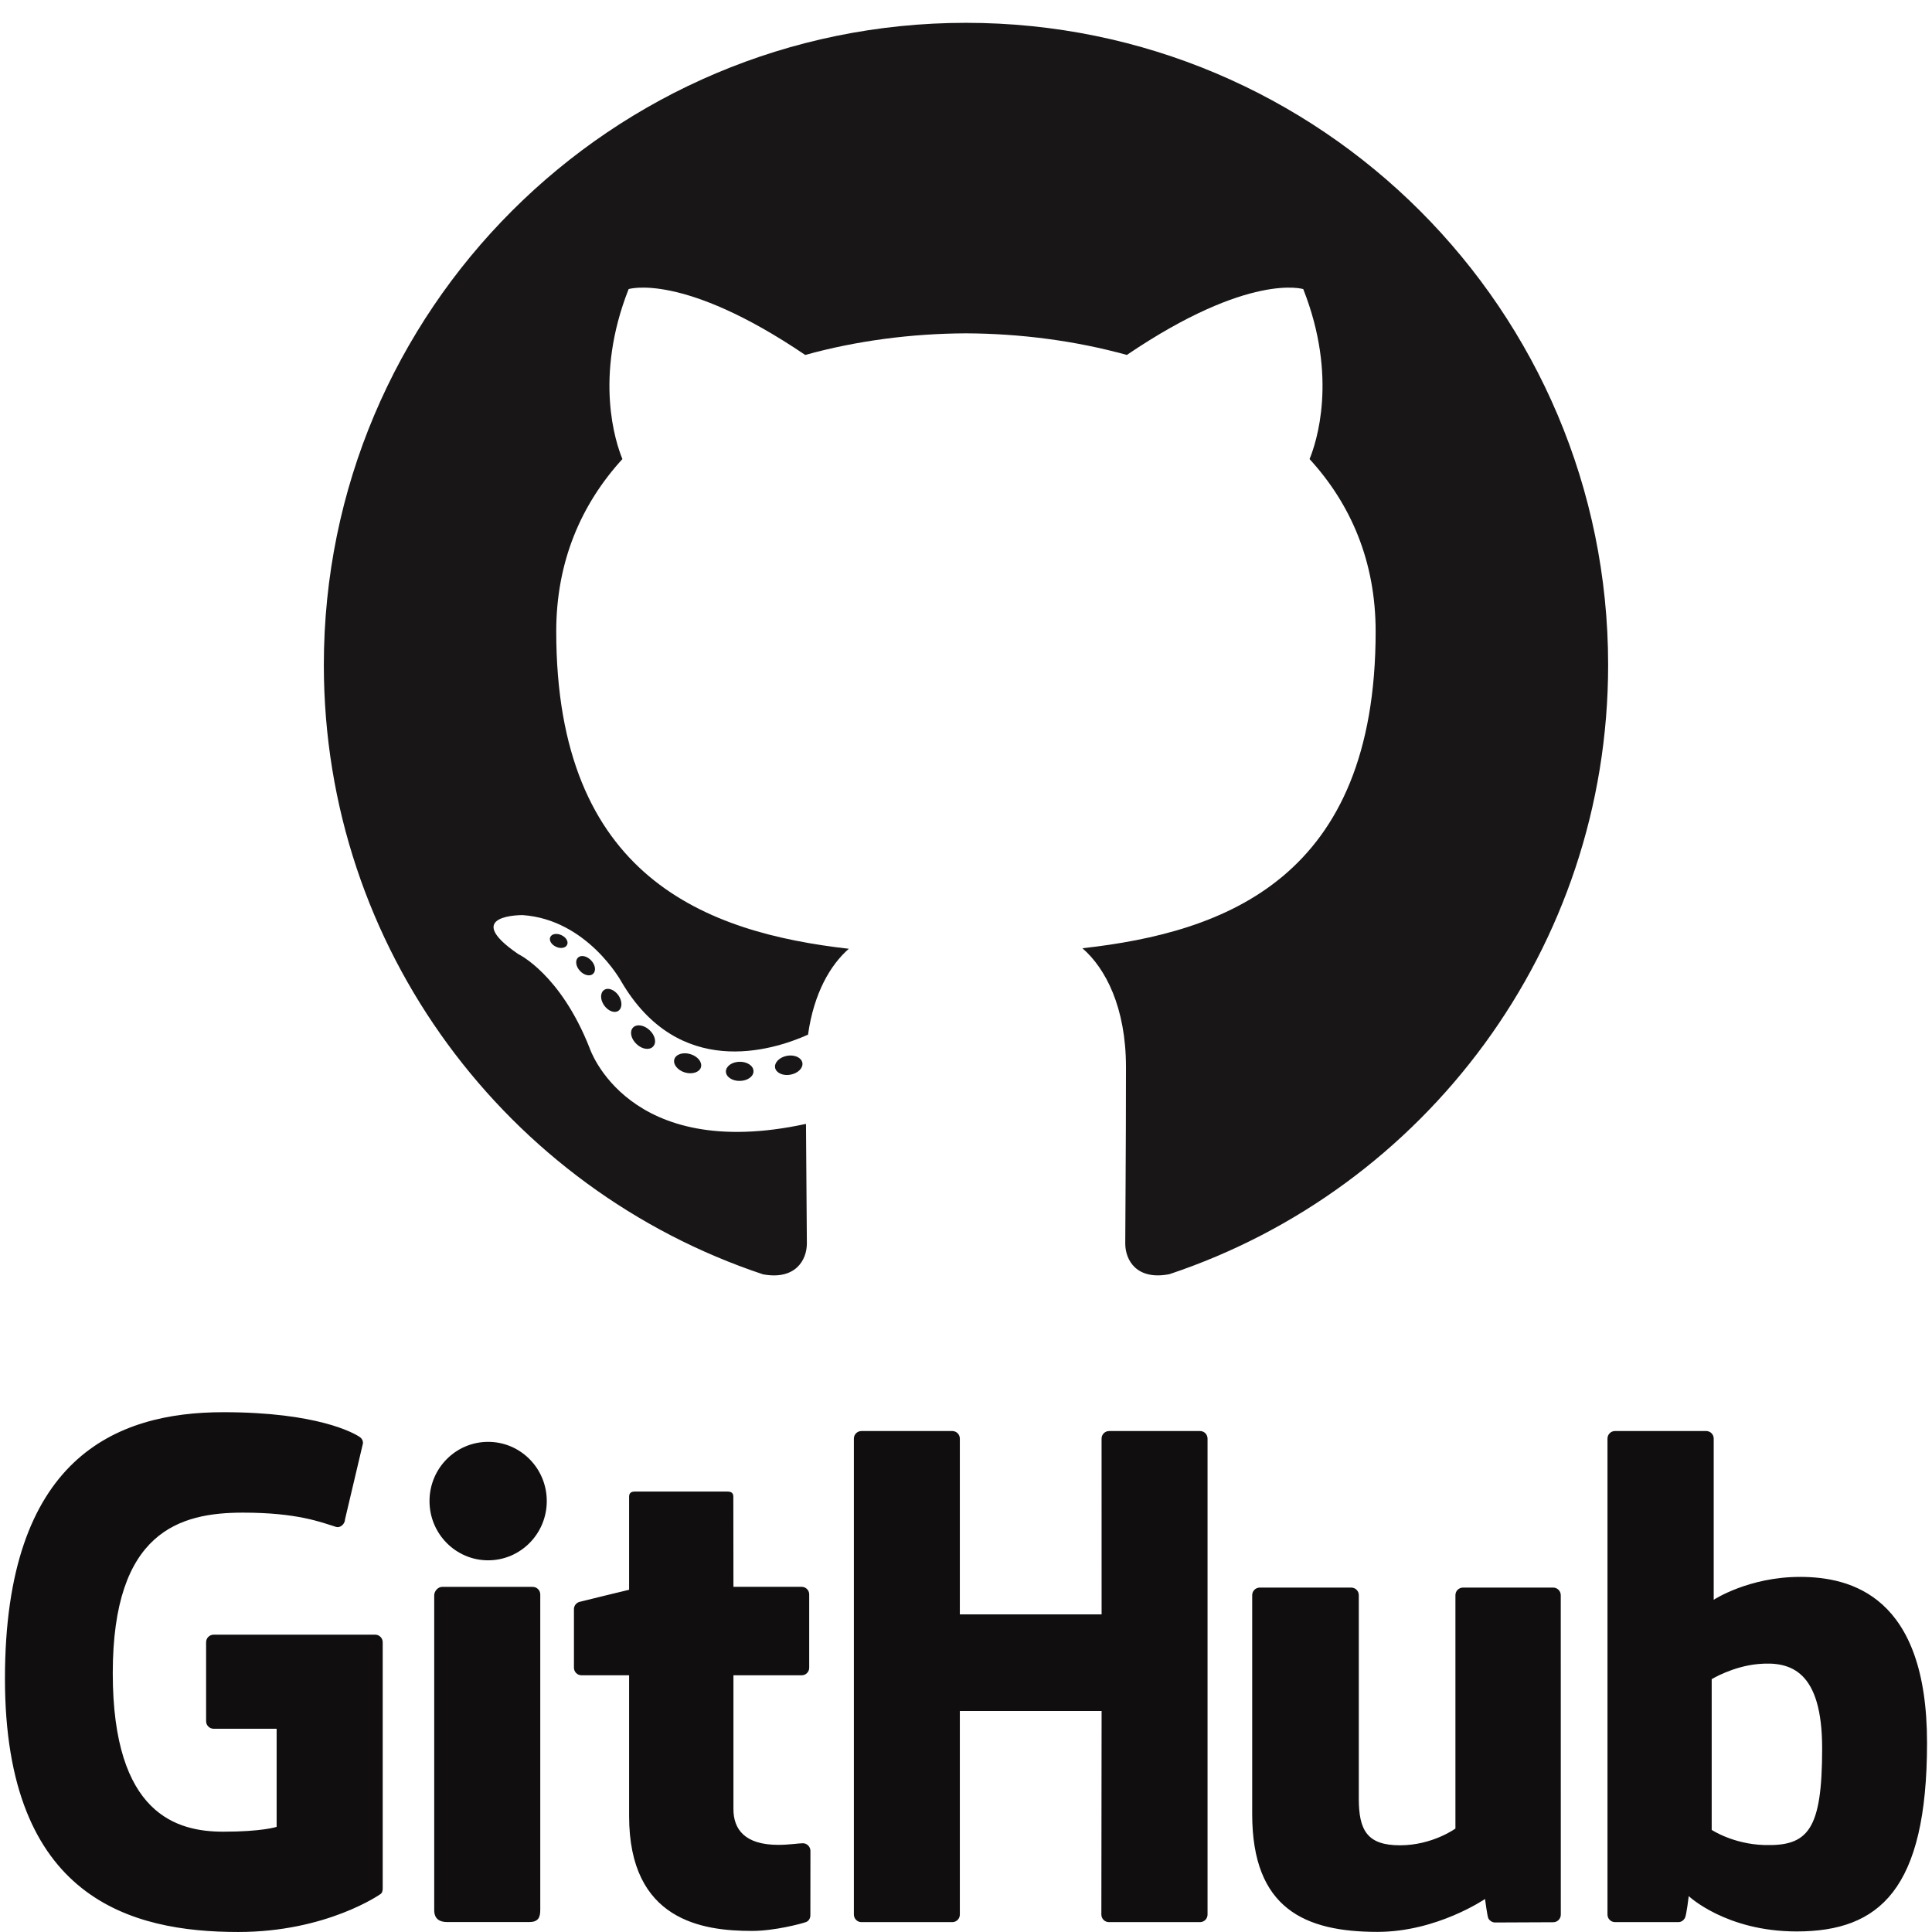
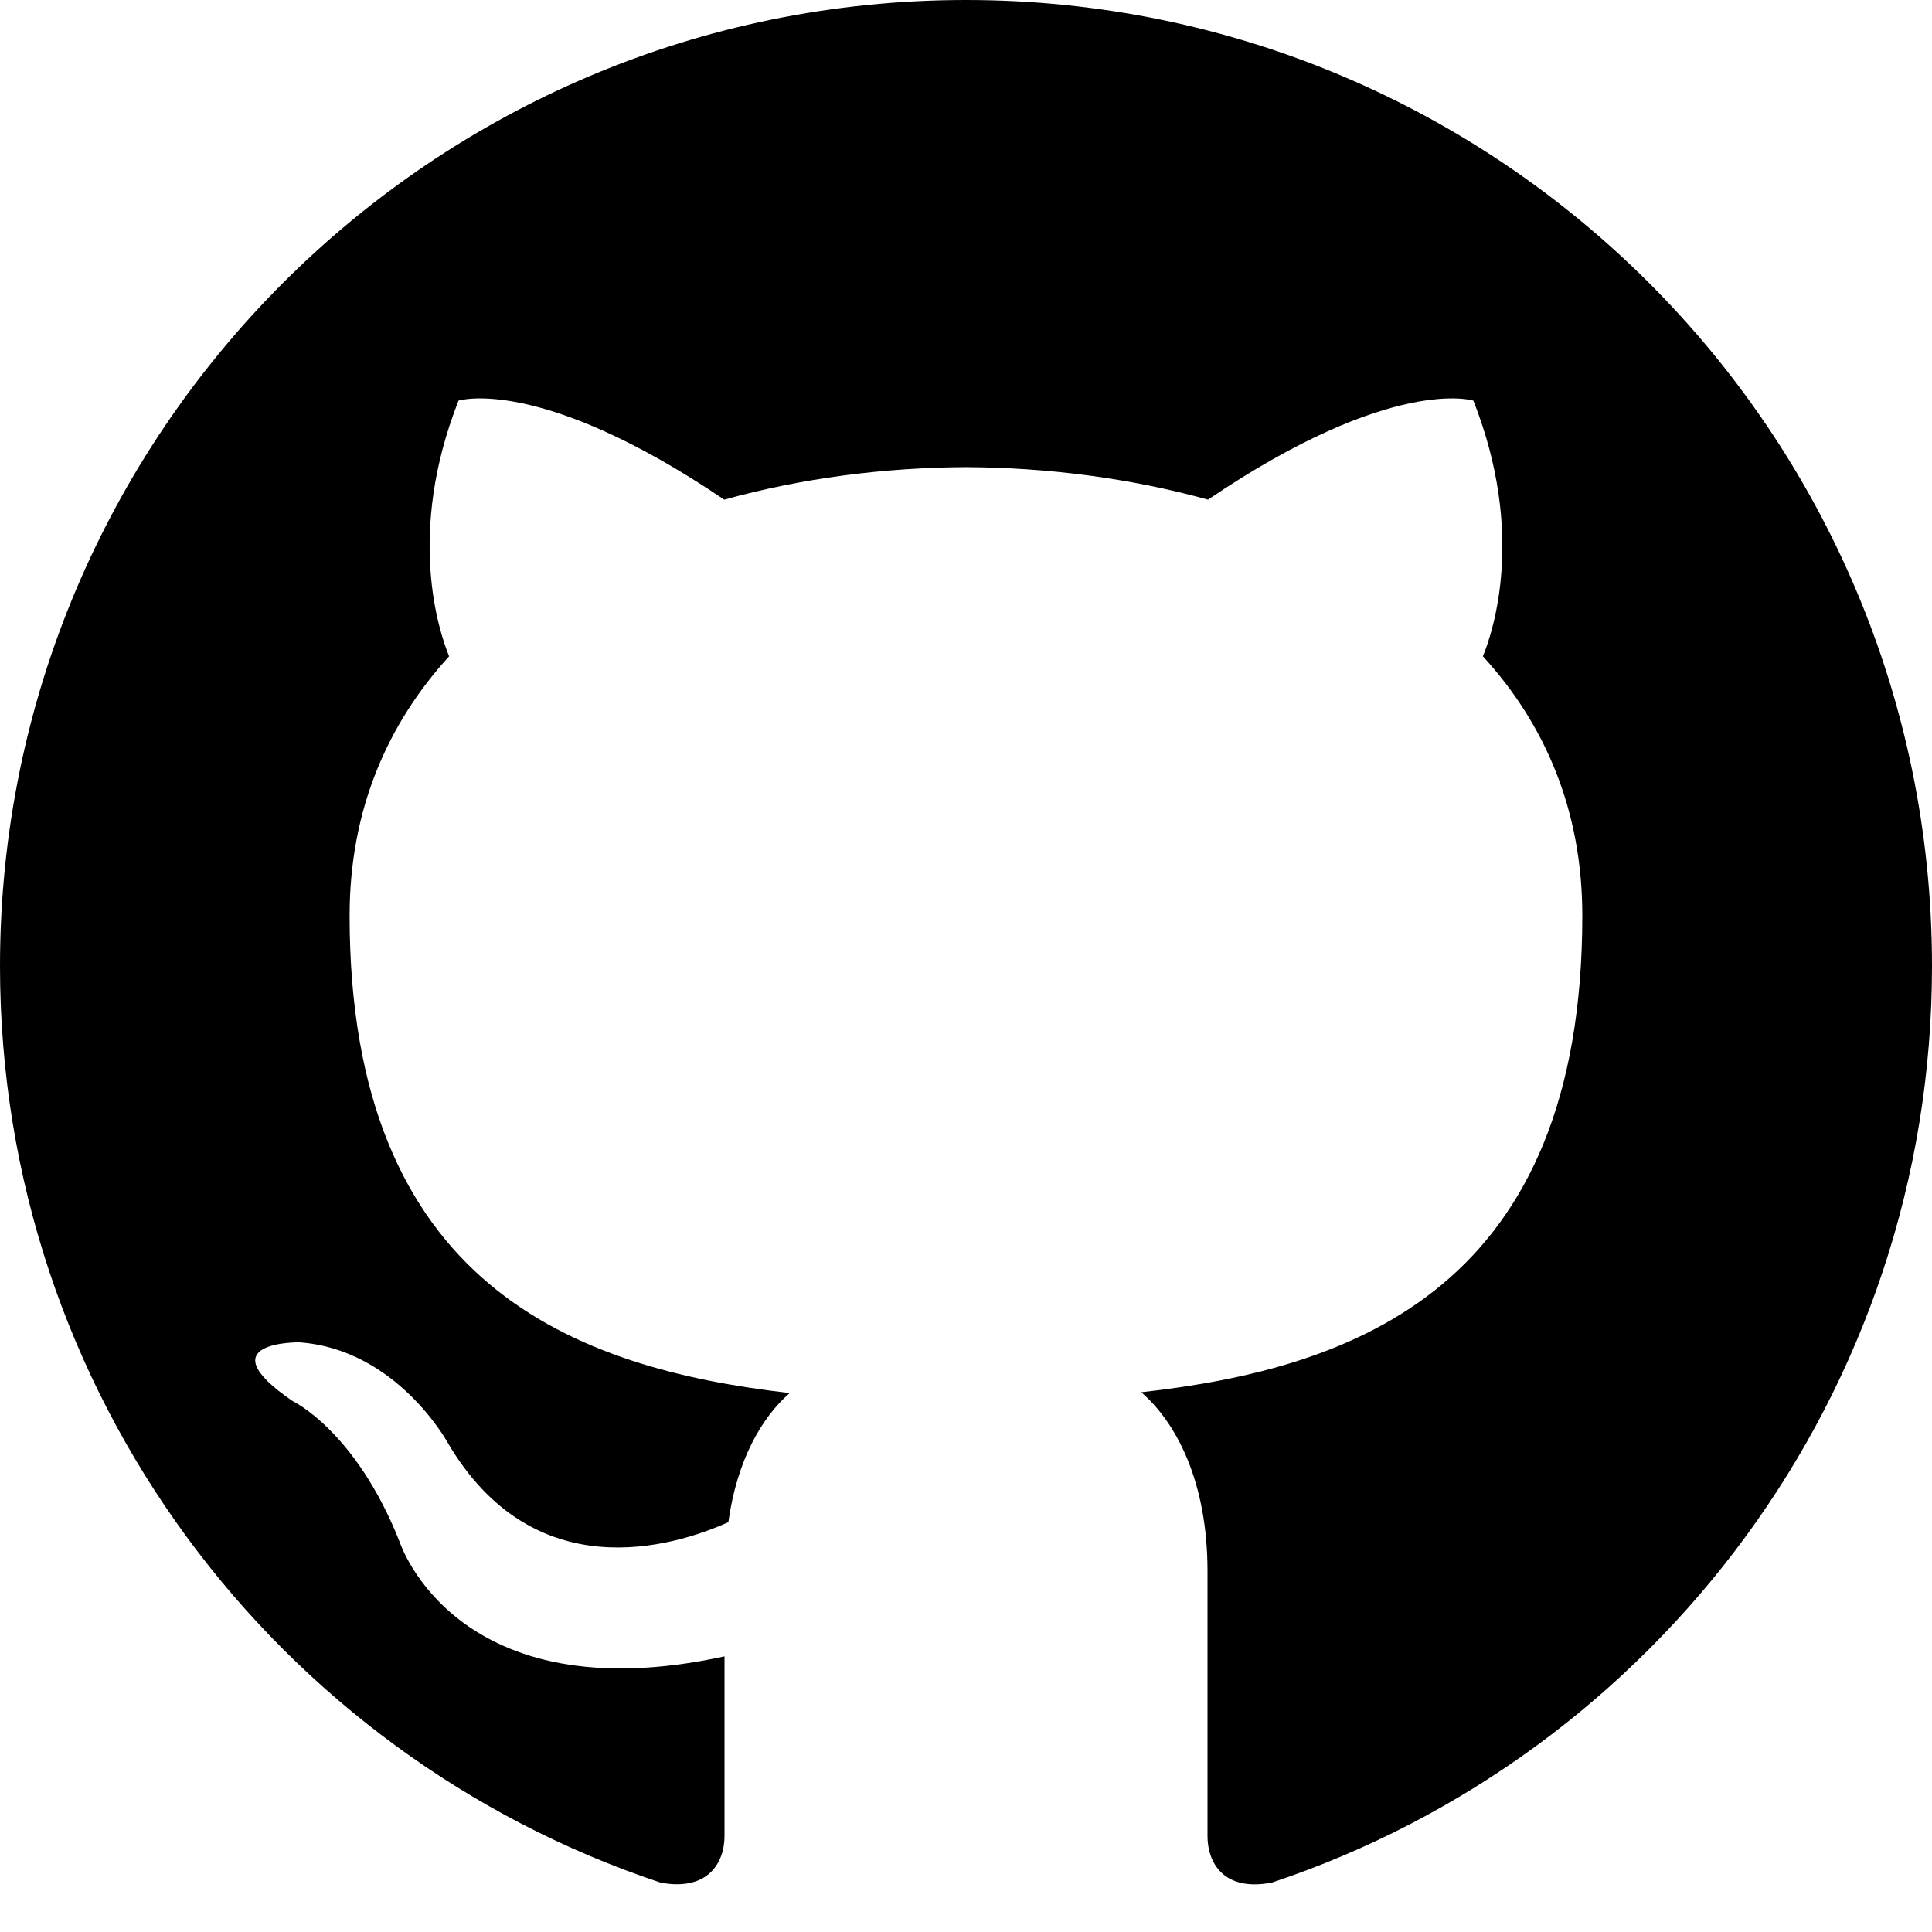
- <svg xmlns="http://www.w3.org/2000/svg" viewBox="0 0 128 128">
-   <g fill="#181616">
-     <path fill-rule="evenodd" clip-rule="evenodd" d="M64 1.512c-23.493 0-42.545 19.047-42.545 42.545 0 18.797 12.19 34.745 29.095 40.37 2.126.394 2.907-.923 2.907-2.047 0-1.014-.04-4.366-.058-7.92-11.837 2.573-14.334-5.02-14.334-5.02-1.935-4.918-4.724-6.226-4.724-6.226-3.86-2.64.29-2.586.29-2.586 4.273.3 6.523 4.385 6.523 4.385 3.794 6.504 9.953 4.623 12.38 3.536.383-2.75 1.485-4.628 2.702-5.69-9.45-1.075-19.384-4.724-19.384-21.026 0-4.645 1.662-8.44 4.384-11.42-.442-1.072-1.898-5.4.412-11.26 0 0 3.572-1.142 11.7 4.363 3.395-.943 7.035-1.416 10.65-1.432 3.616.017 7.258.49 10.658 1.432 8.12-5.504 11.688-4.362 11.688-4.362 2.316 5.86.86 10.187.418 11.26 2.728 2.978 4.378 6.774 4.378 11.42 0 16.34-9.953 19.938-19.427 20.99 1.526 1.32 2.886 3.91 2.886 7.88 0 5.692-.048 10.273-.048 11.674 0 1.13.766 2.458 2.922 2.04 16.896-5.632 29.07-21.574 29.07-40.365C106.545 20.56 87.497 1.512 64 1.512z" />
-     <path d="M37.57 62.596c-.095.212-.428.275-.73.13-.31-.14-.482-.427-.382-.64.09-.216.424-.277.733-.132.31.14.486.43.38.642zm-.524-.388M39.293 64.52c-.203.187-.6.1-.87-.198-.278-.297-.33-.694-.124-.884.208-.188.593-.1.87.197.28.3.335.693.123.884zm-.406-.437M40.97 66.968c-.26.182-.687.012-.95-.367-.262-.377-.262-.83.005-1.013.264-.182.684-.018.95.357.262.385.262.84-.005 1.024zm0 0M43.268 69.336c-.233.257-.73.188-1.093-.163-.372-.343-.475-.83-.242-1.087.237-.257.736-.185 1.102.163.37.342.482.83.233 1.086zm0 0M46.44 70.71c-.104.334-.582.485-1.064.344-.482-.146-.796-.536-.7-.872.1-.336.582-.493 1.067-.342.48.144.795.53.696.87zm0 0M49.92 70.965c.013.35-.396.642-.902.648-.508.012-.92-.272-.926-.618 0-.354.4-.642.908-.65.506-.01.92.272.92.62zm0 0M53.16 70.414c.06.342-.29.694-.793.787-.494.092-.95-.12-1.014-.46-.06-.35.297-.7.79-.792.503-.088.953.118 1.017.466zm0 0" />
-   </g>
-   <g fill="#100E0F">
-     <path d="M24.855 108.302h-10.7a.5.5 0 0 0-.5.5v5.232a.5.5 0 0 0 .5.5h4.173v6.5s-.937.32-3.53.32c-3.056 0-7.327-1.116-7.327-10.508 0-9.393 4.448-10.63 8.624-10.63 3.614 0 5.17.636 6.162.943.31.094.6-.216.6-.492l1.193-5.055a.468.468 0 0 0-.192-.39c-.403-.288-2.857-1.66-9.058-1.66-7.144 0-14.472 3.038-14.472 17.65 0 14.61 8.39 16.787 15.46 16.787 5.854 0 9.405-2.502 9.405-2.502.146-.08.162-.285.162-.38v-16.316a.5.5 0 0 0-.5-.5zM79.506 94.81H73.48a.5.5 0 0 0-.498.503l.002 11.644h-9.392V95.313a.5.5 0 0 0-.497-.503H57.07a.5.5 0 0 0-.498.503v31.53c0 .277.224.503.498.503h6.025a.5.5 0 0 0 .497-.504v-13.486h9.392l-.016 13.486c0 .278.224.504.5.504h6.038a.5.5 0 0 0 .497-.504v-31.53c0-.278-.22-.502-.497-.502zM32.34 95.527c-2.144 0-3.884 1.753-3.884 3.923 0 2.167 1.74 3.925 3.884 3.925 2.146 0 3.885-1.758 3.885-3.925 0-2.17-1.74-3.923-3.885-3.923zM35.296 105.135H29.29c-.276 0-.522.284-.522.56v20.852c0 .613.382.795.876.795h5.41c.595 0 .74-.292.74-.805v-6.346-14.553a.5.5 0 0 0-.498-.502zM102.902 105.182h-5.98a.5.5 0 0 0-.496.504v15.46s-1.52 1.11-3.675 1.11-2.727-.977-2.727-3.088v-13.482a.5.5 0 0 0-.497-.504h-6.068a.502.502 0 0 0-.498.504v14.502c0 6.27 3.495 7.804 8.302 7.804 3.944 0 7.124-2.18 7.124-2.18s.15 1.15.22 1.285c.07.136.247.273.44.273l3.86-.017a.502.502 0 0 0 .5-.504l-.003-21.166a.504.504 0 0 0-.5-.502zM119.244 104.474c-3.396 0-5.706 1.515-5.706 1.515V95.312a.5.5 0 0 0-.497-.503H107a.5.5 0 0 0-.5.503v31.53a.5.5 0 0 0 .5.503h4.192c.19 0 .332-.097.437-.268.103-.17.254-1.454.254-1.454s2.47 2.34 7.148 2.34c5.49 0 8.64-2.784 8.64-12.502s-5.03-10.988-8.428-10.988zm-2.36 17.764c-2.073-.063-3.48-1.004-3.48-1.004v-9.985s1.388-.85 3.09-1.004c2.153-.193 4.228.458 4.228 5.594 0 5.417-.935 6.486-3.837 6.398zM53.195 122.12c-.263 0-.937.107-1.63.107-2.22 0-2.973-1.032-2.973-2.368v-8.866h4.52a.5.5 0 0 0 .5-.504v-4.856a.5.5 0 0 0-.5-.502h-4.52l-.007-5.97c0-.227-.116-.34-.378-.34h-6.16c-.238 0-.367.106-.367.335v6.17s-3.087.745-3.295.805a.5.5 0 0 0-.36.48v3.877a.5.5 0 0 0 .497.503h3.158v9.328c0 6.93 4.86 7.61 8.14 7.61 1.497 0 3.29-.48 3.586-.59.18-.067.283-.252.283-.453l.004-4.265a.51.51 0 0 0-.5-.502z" />
-   </g>
+ <svg xmlns="http://www.w3.org/2000/svg" width="24" height="24" viewBox="0 0 24 24">
+   <path d="M12 0c-6.626 0-12 5.373-12 12 0 5.302 3.438 9.8 8.207 11.387.599.111.793-.261.793-.577v-2.234c-3.338.726-4.033-1.416-4.033-1.416-.546-1.387-1.333-1.756-1.333-1.756-1.089-.745.083-.729.083-.729 1.205.084 1.839 1.237 1.839 1.237 1.07 1.834 2.807 1.304 3.492.997.107-.775.418-1.305.762-1.604-2.665-.305-5.467-1.334-5.467-5.931 0-1.311.469-2.381 1.236-3.221-.124-.303-.535-1.524.117-3.176 0 0 1.008-.322 3.301 1.23.957-.266 1.983-.399 3.003-.404 1.02.005 2.047.138 3.006.404 2.291-1.552 3.297-1.23 3.297-1.23.653 1.653.242 2.874.118 3.176.77.84 1.235 1.911 1.235 3.221 0 4.609-2.807 5.624-5.479 5.921.43.372.823 1.102.823 2.222v3.293c0 .319.192.694.801.576 4.765-1.589 8.199-6.086 8.199-11.386 0-6.627-5.373-12-12-12z" />
</svg>
